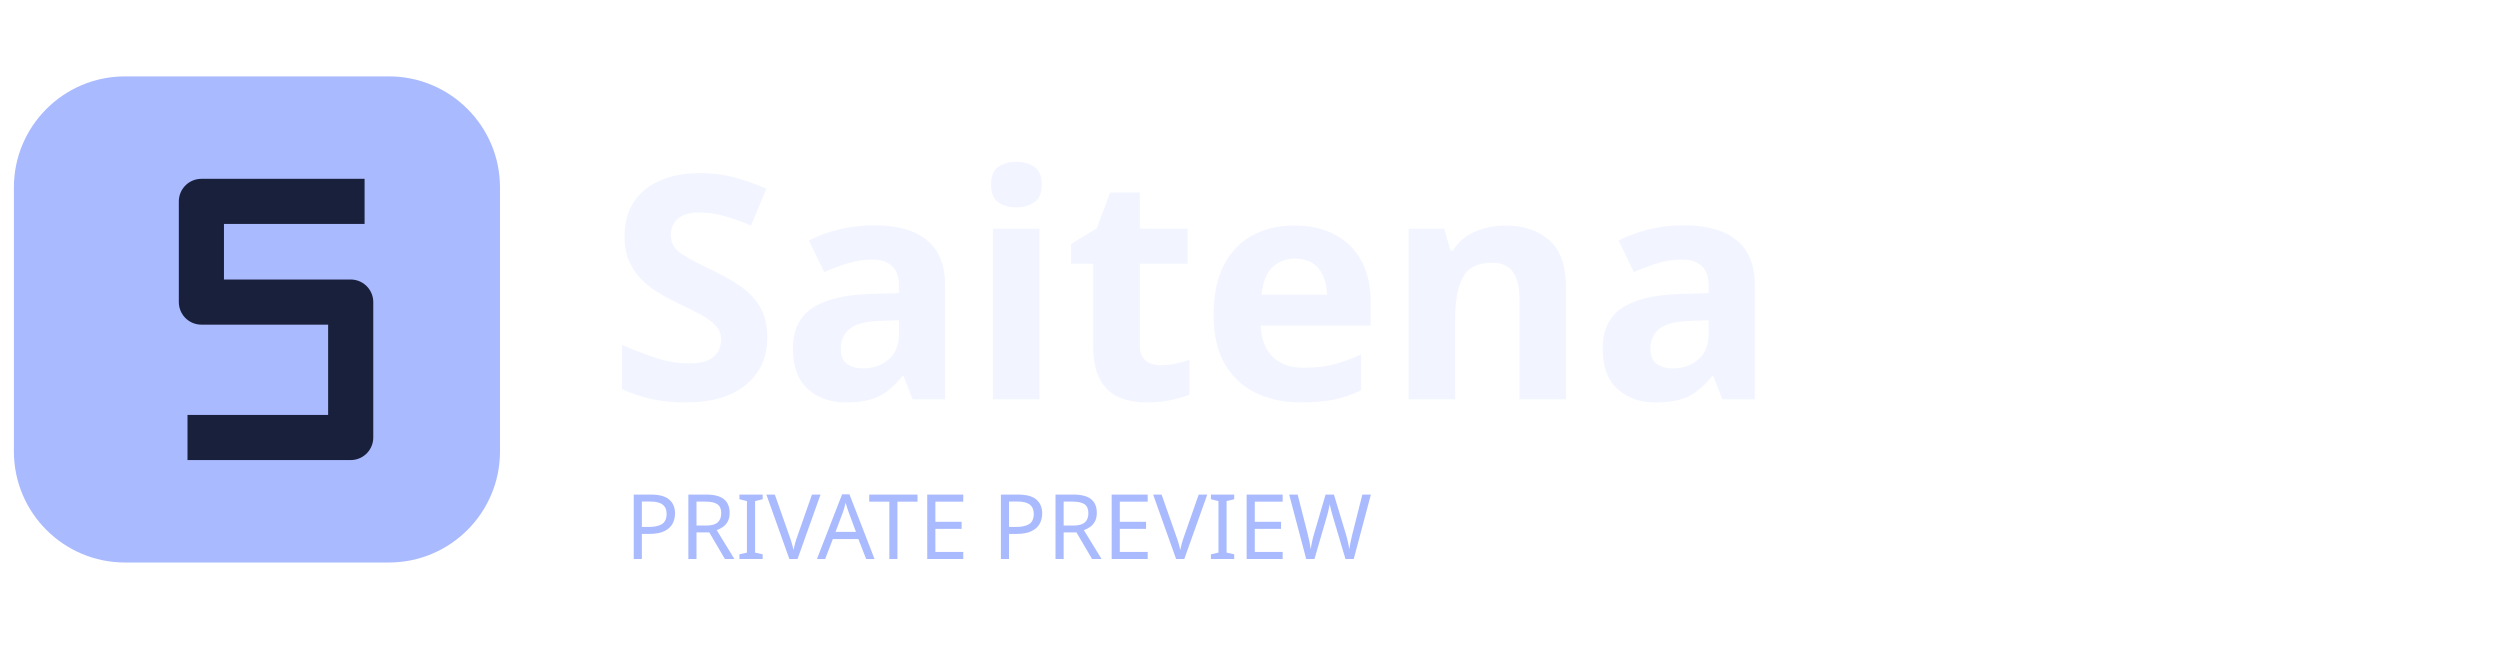
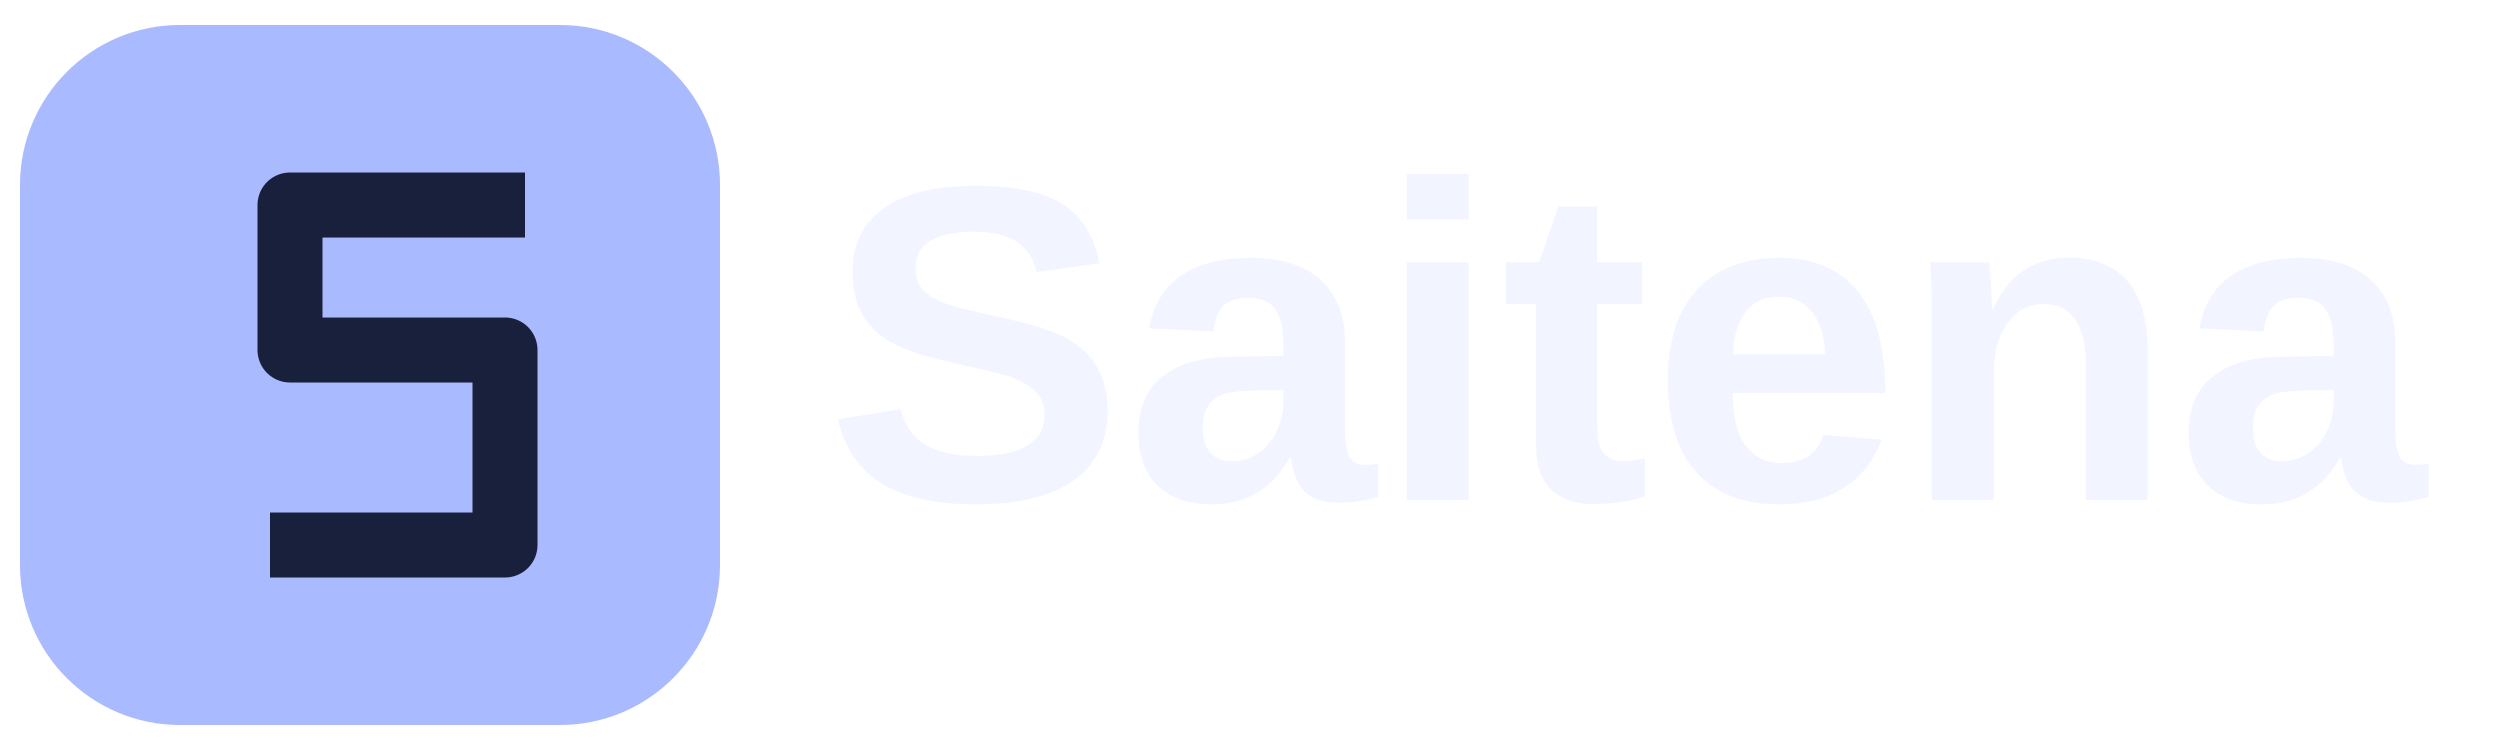
- <svg xmlns="http://www.w3.org/2000/svg" viewBox="0 0 720 190">
-   <rect x="4" y="22" width="140" height="140" rx="32" fill="#aabaff" />
-   <path d="M105 58H58v29h43v39H54" stroke="#18203b" stroke-width="13" fill="none" stroke-linejoin="round" />
-   <text x="175" y="115" font-family="sans-serif" font-size="90" font-weight="700" fill="#f2f5ff">Saitena</text>
-   <text x="180" y="161" font-family="sans-serif" font-size="26" fill="#aabaff">PRIVATE PREVIEW</text>
+ <svg xmlns="http://www.w3.org/2000/svg" viewBox="0 0 500 150">
+   <g transform="translate(0 -17)">
+     <rect x="4" y="22" width="140" height="140" rx="32" fill="#aabaff" />
+     <path d="M105 58H58v29h43v39H54" stroke="#18203b" stroke-width="13" fill="none" stroke-linejoin="round" />
+   </g>
+   <text x="165" y="100" font-family="Arial,sans-serif" font-size="90" font-weight="700" fill="#f2f5ff">Saitena</text>
</svg>
